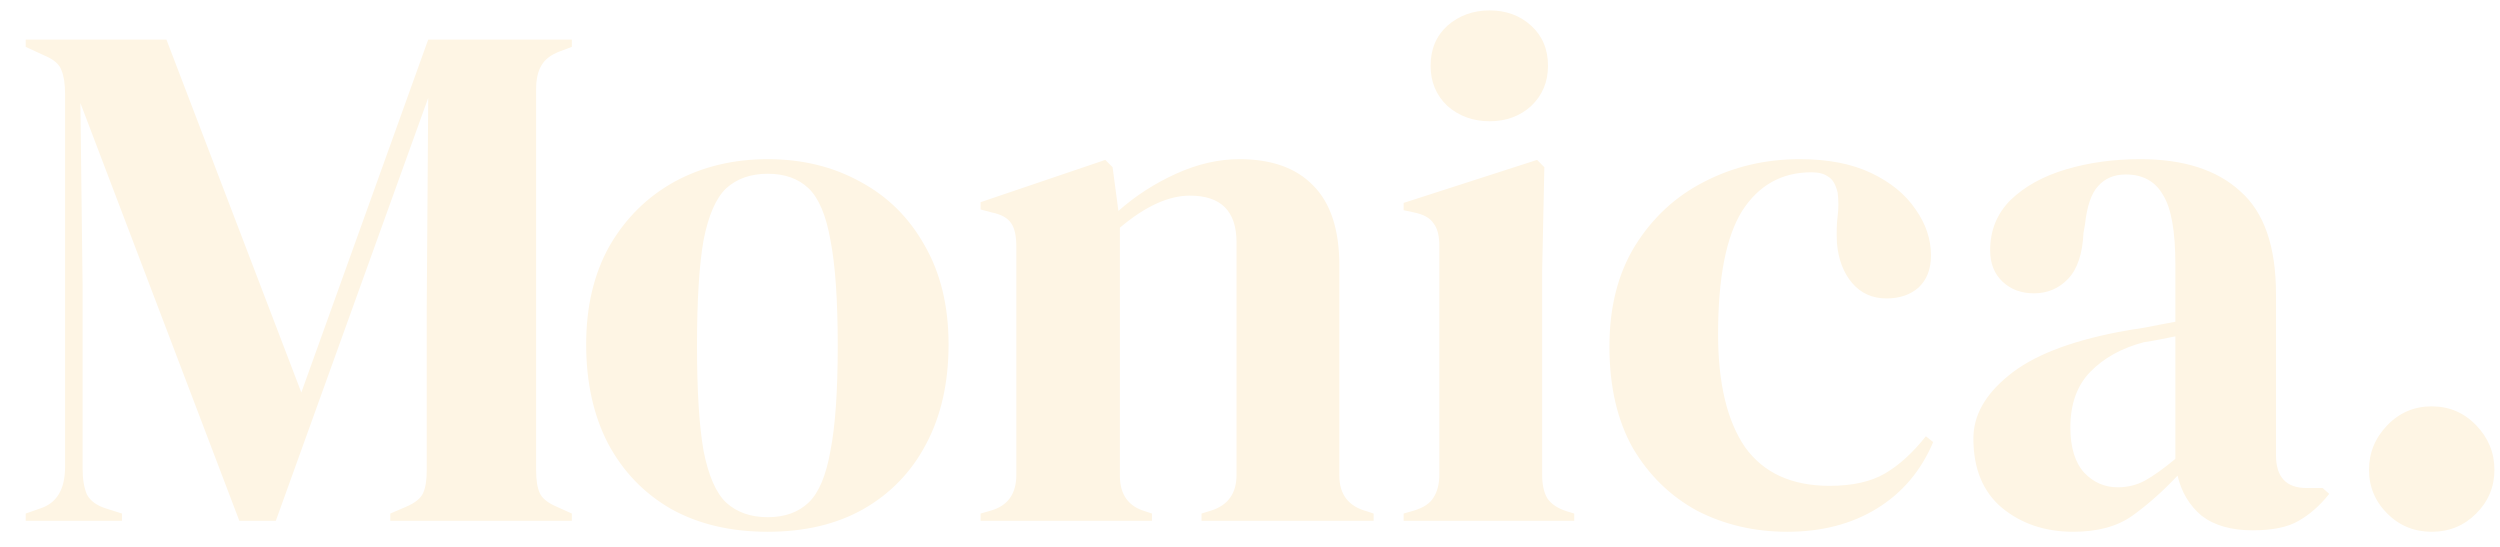
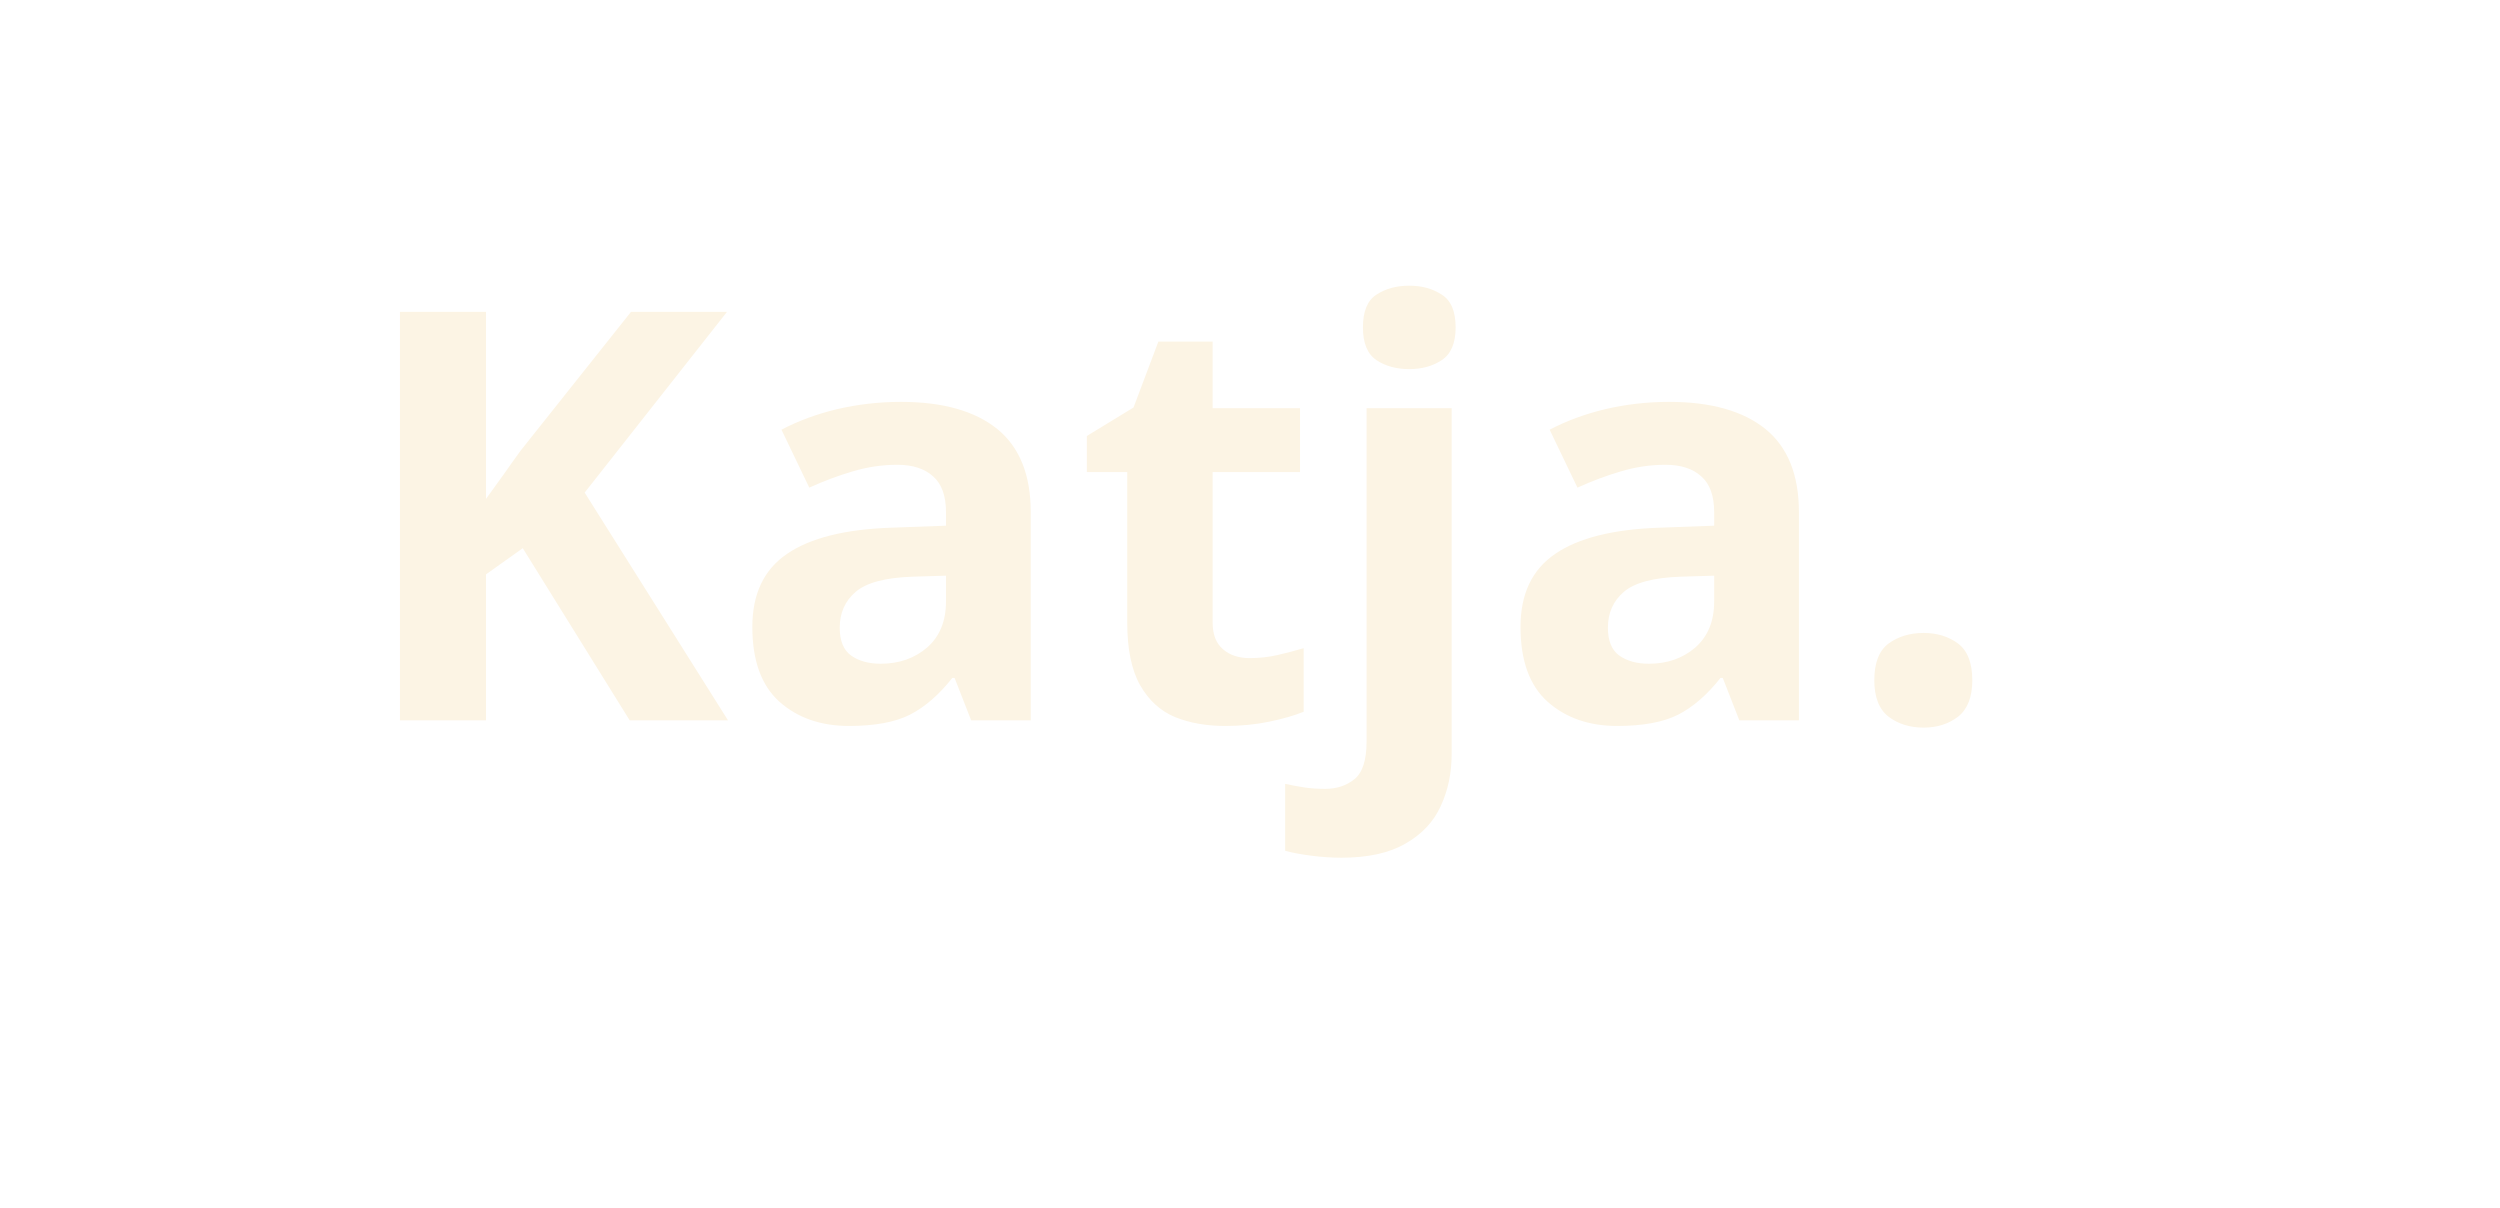
- <svg xmlns="http://www.w3.org/2000/svg" width="96" height="21" viewBox="0 0 96 21" fill="none">
-   <path d="M0.987 20V19.72L1.547 19.524C2.182 19.319 2.499 18.787 2.499 17.928V3.592C2.499 3.219 2.452 2.92 2.359 2.696C2.284 2.472 2.07 2.285 1.715 2.136L0.987 1.8V1.52H6.391L11.571 15.072L16.443 1.52H21.959V1.8L21.511 1.968C21.156 2.099 20.914 2.285 20.783 2.528C20.652 2.752 20.587 3.051 20.587 3.424V18.068C20.587 18.441 20.634 18.731 20.727 18.936C20.82 19.141 21.044 19.319 21.399 19.468L21.959 19.72V20H14.987V19.72L15.575 19.468C15.93 19.319 16.154 19.141 16.247 18.936C16.34 18.731 16.387 18.441 16.387 18.068V11.768L16.443 3.76L10.591 20H9.191L3.087 3.956L3.171 10.928V17.984C3.171 18.395 3.227 18.731 3.339 18.992C3.47 19.235 3.712 19.412 4.067 19.524L4.683 19.72V20H0.987ZM29.481 20.42C28.063 20.42 26.831 20.131 25.785 19.552C24.74 18.955 23.928 18.115 23.349 17.032C22.789 15.949 22.509 14.68 22.509 13.224C22.509 11.768 22.808 10.508 23.405 9.444C24.021 8.38 24.852 7.559 25.897 6.98C26.961 6.401 28.156 6.112 29.481 6.112C30.807 6.112 31.992 6.401 33.037 6.98C34.083 7.54 34.904 8.352 35.501 9.416C36.117 10.48 36.425 11.749 36.425 13.224C36.425 14.699 36.136 15.977 35.557 17.06C34.997 18.124 34.195 18.955 33.149 19.552C32.123 20.131 30.9 20.42 29.481 20.42ZM29.481 19.86C30.135 19.86 30.657 19.673 31.049 19.3C31.441 18.927 31.721 18.264 31.889 17.312C32.076 16.36 32.169 15.016 32.169 13.28C32.169 11.525 32.076 10.172 31.889 9.22C31.721 8.268 31.441 7.605 31.049 7.232C30.657 6.859 30.135 6.672 29.481 6.672C28.828 6.672 28.296 6.859 27.885 7.232C27.493 7.605 27.204 8.268 27.017 9.22C26.849 10.172 26.765 11.525 26.765 13.28C26.765 15.016 26.849 16.36 27.017 17.312C27.204 18.264 27.493 18.927 27.885 19.3C28.296 19.673 28.828 19.86 29.481 19.86ZM37.655 20V19.72L38.047 19.608C38.7 19.421 39.027 18.964 39.027 18.236V9.472C39.027 9.061 38.962 8.763 38.831 8.576C38.7 8.371 38.448 8.231 38.075 8.156L37.655 8.044V7.764L42.443 6.14L42.723 6.42L42.947 8.1C43.6 7.521 44.338 7.045 45.159 6.672C45.98 6.299 46.792 6.112 47.595 6.112C48.827 6.112 49.77 6.448 50.423 7.12C51.095 7.792 51.431 8.819 51.431 10.2V18.264C51.431 18.992 51.786 19.449 52.495 19.636L52.747 19.72V20H46.139V19.72L46.503 19.608C47.156 19.403 47.483 18.945 47.483 18.236V9.304C47.483 8.109 46.886 7.512 45.691 7.512C44.87 7.512 43.974 7.923 43.003 8.744V18.264C43.003 18.992 43.33 19.449 43.983 19.636L44.235 19.72V20H37.655ZM57.203 4.656C56.568 4.656 56.027 4.46 55.579 4.068C55.149 3.657 54.935 3.144 54.935 2.528C54.935 1.893 55.149 1.38 55.579 0.988C56.027 0.596 56.568 0.4 57.203 0.4C57.837 0.4 58.369 0.596 58.799 0.988C59.228 1.38 59.443 1.893 59.443 2.528C59.443 3.144 59.228 3.657 58.799 4.068C58.369 4.46 57.837 4.656 57.203 4.656ZM53.899 20V19.72L54.291 19.608C54.664 19.496 54.916 19.328 55.047 19.104C55.196 18.88 55.271 18.581 55.271 18.208V9.444C55.271 9.052 55.196 8.763 55.047 8.576C54.916 8.371 54.664 8.231 54.291 8.156L53.899 8.072V7.792L59.023 6.14L59.303 6.42L59.219 10.396V18.236C59.219 18.609 59.284 18.908 59.415 19.132C59.564 19.356 59.816 19.524 60.171 19.636L60.451 19.72V20H53.899ZM68.634 20.42C67.365 20.42 66.208 20.149 65.162 19.608C64.136 19.048 63.314 18.245 62.698 17.2C62.101 16.136 61.802 14.839 61.802 13.308C61.802 11.796 62.129 10.508 62.782 9.444C63.454 8.361 64.341 7.54 65.442 6.98C66.562 6.401 67.785 6.112 69.11 6.112C70.193 6.112 71.108 6.289 71.854 6.644C72.601 6.999 73.17 7.465 73.562 8.044C73.954 8.604 74.15 9.192 74.15 9.808C74.15 10.331 73.992 10.741 73.674 11.04C73.357 11.32 72.946 11.46 72.442 11.46C71.901 11.46 71.462 11.264 71.126 10.872C70.79 10.48 70.594 9.967 70.538 9.332C70.52 8.921 70.529 8.576 70.566 8.296C70.604 7.997 70.604 7.699 70.566 7.4C70.492 7.083 70.37 6.877 70.202 6.784C70.053 6.672 69.838 6.616 69.558 6.616C68.42 6.616 67.533 7.111 66.898 8.1C66.282 9.089 65.974 10.667 65.974 12.832C65.974 14.717 66.32 16.164 67.01 17.172C67.72 18.161 68.802 18.656 70.258 18.656C71.136 18.656 71.845 18.497 72.386 18.18C72.928 17.863 73.45 17.387 73.954 16.752L74.234 16.976C73.768 18.077 73.049 18.927 72.078 19.524C71.108 20.121 69.96 20.42 68.634 20.42ZM79.614 20.42C78.531 20.42 77.617 20.112 76.87 19.496C76.142 18.88 75.778 17.993 75.778 16.836C75.778 15.959 76.226 15.156 77.122 14.428C78.018 13.681 79.427 13.121 81.35 12.748C81.649 12.692 81.985 12.636 82.358 12.58C82.731 12.505 83.124 12.431 83.534 12.356V10.144C83.534 8.875 83.376 7.988 83.058 7.484C82.76 6.961 82.284 6.7 81.63 6.7C81.182 6.7 80.828 6.849 80.566 7.148C80.305 7.428 80.137 7.923 80.062 8.632L80.006 8.94C79.969 9.743 79.773 10.331 79.418 10.704C79.064 11.077 78.625 11.264 78.102 11.264C77.617 11.264 77.216 11.115 76.898 10.816C76.581 10.517 76.422 10.116 76.422 9.612C76.422 8.847 76.683 8.203 77.206 7.68C77.748 7.157 78.457 6.765 79.334 6.504C80.212 6.243 81.163 6.112 82.19 6.112C83.852 6.112 85.13 6.523 86.026 7.344C86.941 8.147 87.398 9.463 87.398 11.292V17.48C87.398 18.32 87.79 18.74 88.574 18.74H89.19L89.442 18.964C89.088 19.412 88.695 19.757 88.266 20C87.856 20.243 87.267 20.364 86.502 20.364C85.681 20.364 85.028 20.177 84.542 19.804C84.076 19.412 83.767 18.899 83.618 18.264C83.058 18.861 82.48 19.375 81.882 19.804C81.303 20.215 80.547 20.42 79.614 20.42ZM81.322 18.712C81.695 18.712 82.041 18.628 82.358 18.46C82.694 18.273 83.086 17.993 83.534 17.62V12.916C83.347 12.953 83.161 12.991 82.974 13.028C82.787 13.065 82.573 13.103 82.33 13.14C81.472 13.364 80.781 13.747 80.258 14.288C79.754 14.811 79.502 15.52 79.502 16.416C79.502 17.181 79.68 17.76 80.034 18.152C80.389 18.525 80.818 18.712 81.322 18.712ZM93.378 20.42C92.706 20.42 92.137 20.187 91.67 19.72C91.204 19.253 90.97 18.693 90.97 18.04C90.97 17.387 91.204 16.817 91.67 16.332C92.137 15.847 92.706 15.604 93.378 15.604C94.05 15.604 94.62 15.847 95.086 16.332C95.553 16.817 95.786 17.387 95.786 18.04C95.786 18.693 95.553 19.253 95.086 19.72C94.62 20.187 94.05 20.42 93.378 20.42Z" fill="#FEF5E4" />
+ <svg xmlns="http://www.w3.org/2000/svg" width="118" height="57" overflow="hidden">
+   <defs>
+     <clipPath id="clip0">
+       <rect x="561" y="253" width="118" height="57" />
+     </clipPath>
+   </defs>
+   <g clip-path="url(#clip0)" transform="translate(-561 -253)">
+     <text fill="#FCF4E4" font-family="Bodoni MT Black,Bodoni MT Black_MSFontService,sans-serif" font-weight="900" font-size="27" transform="translate(577.44 287)">Katja.</text>
+   </g>
</svg>
